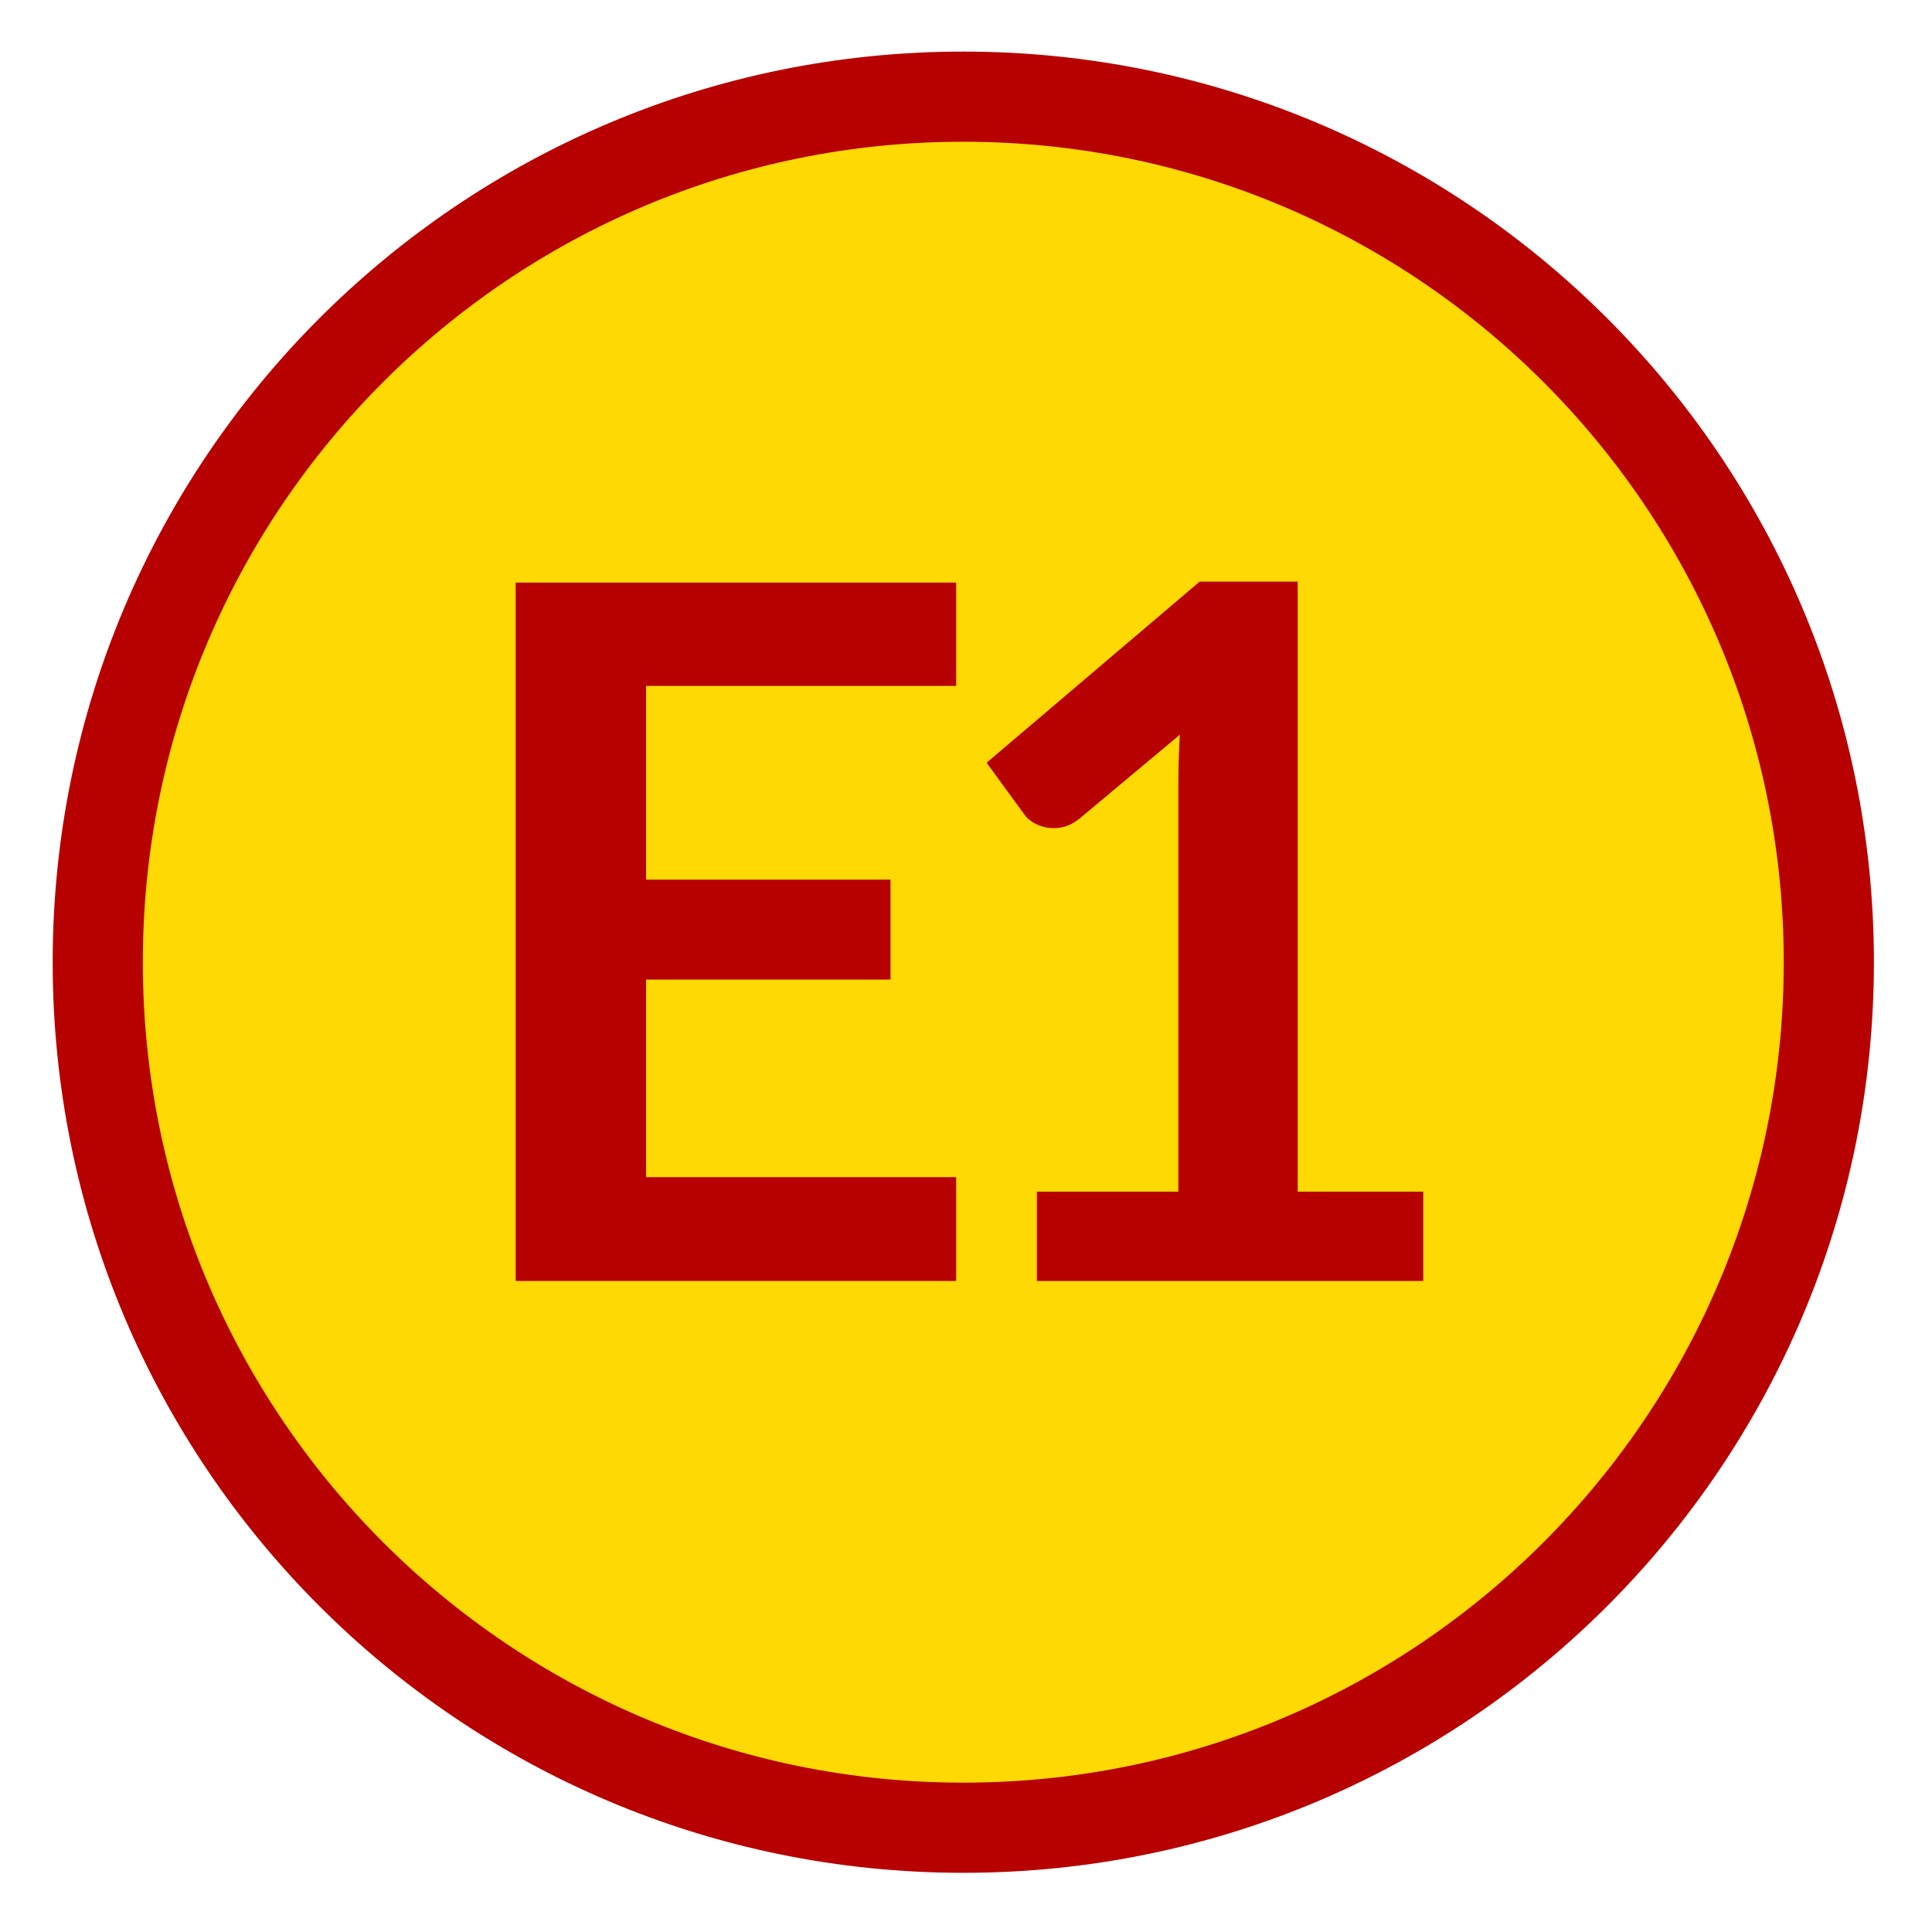
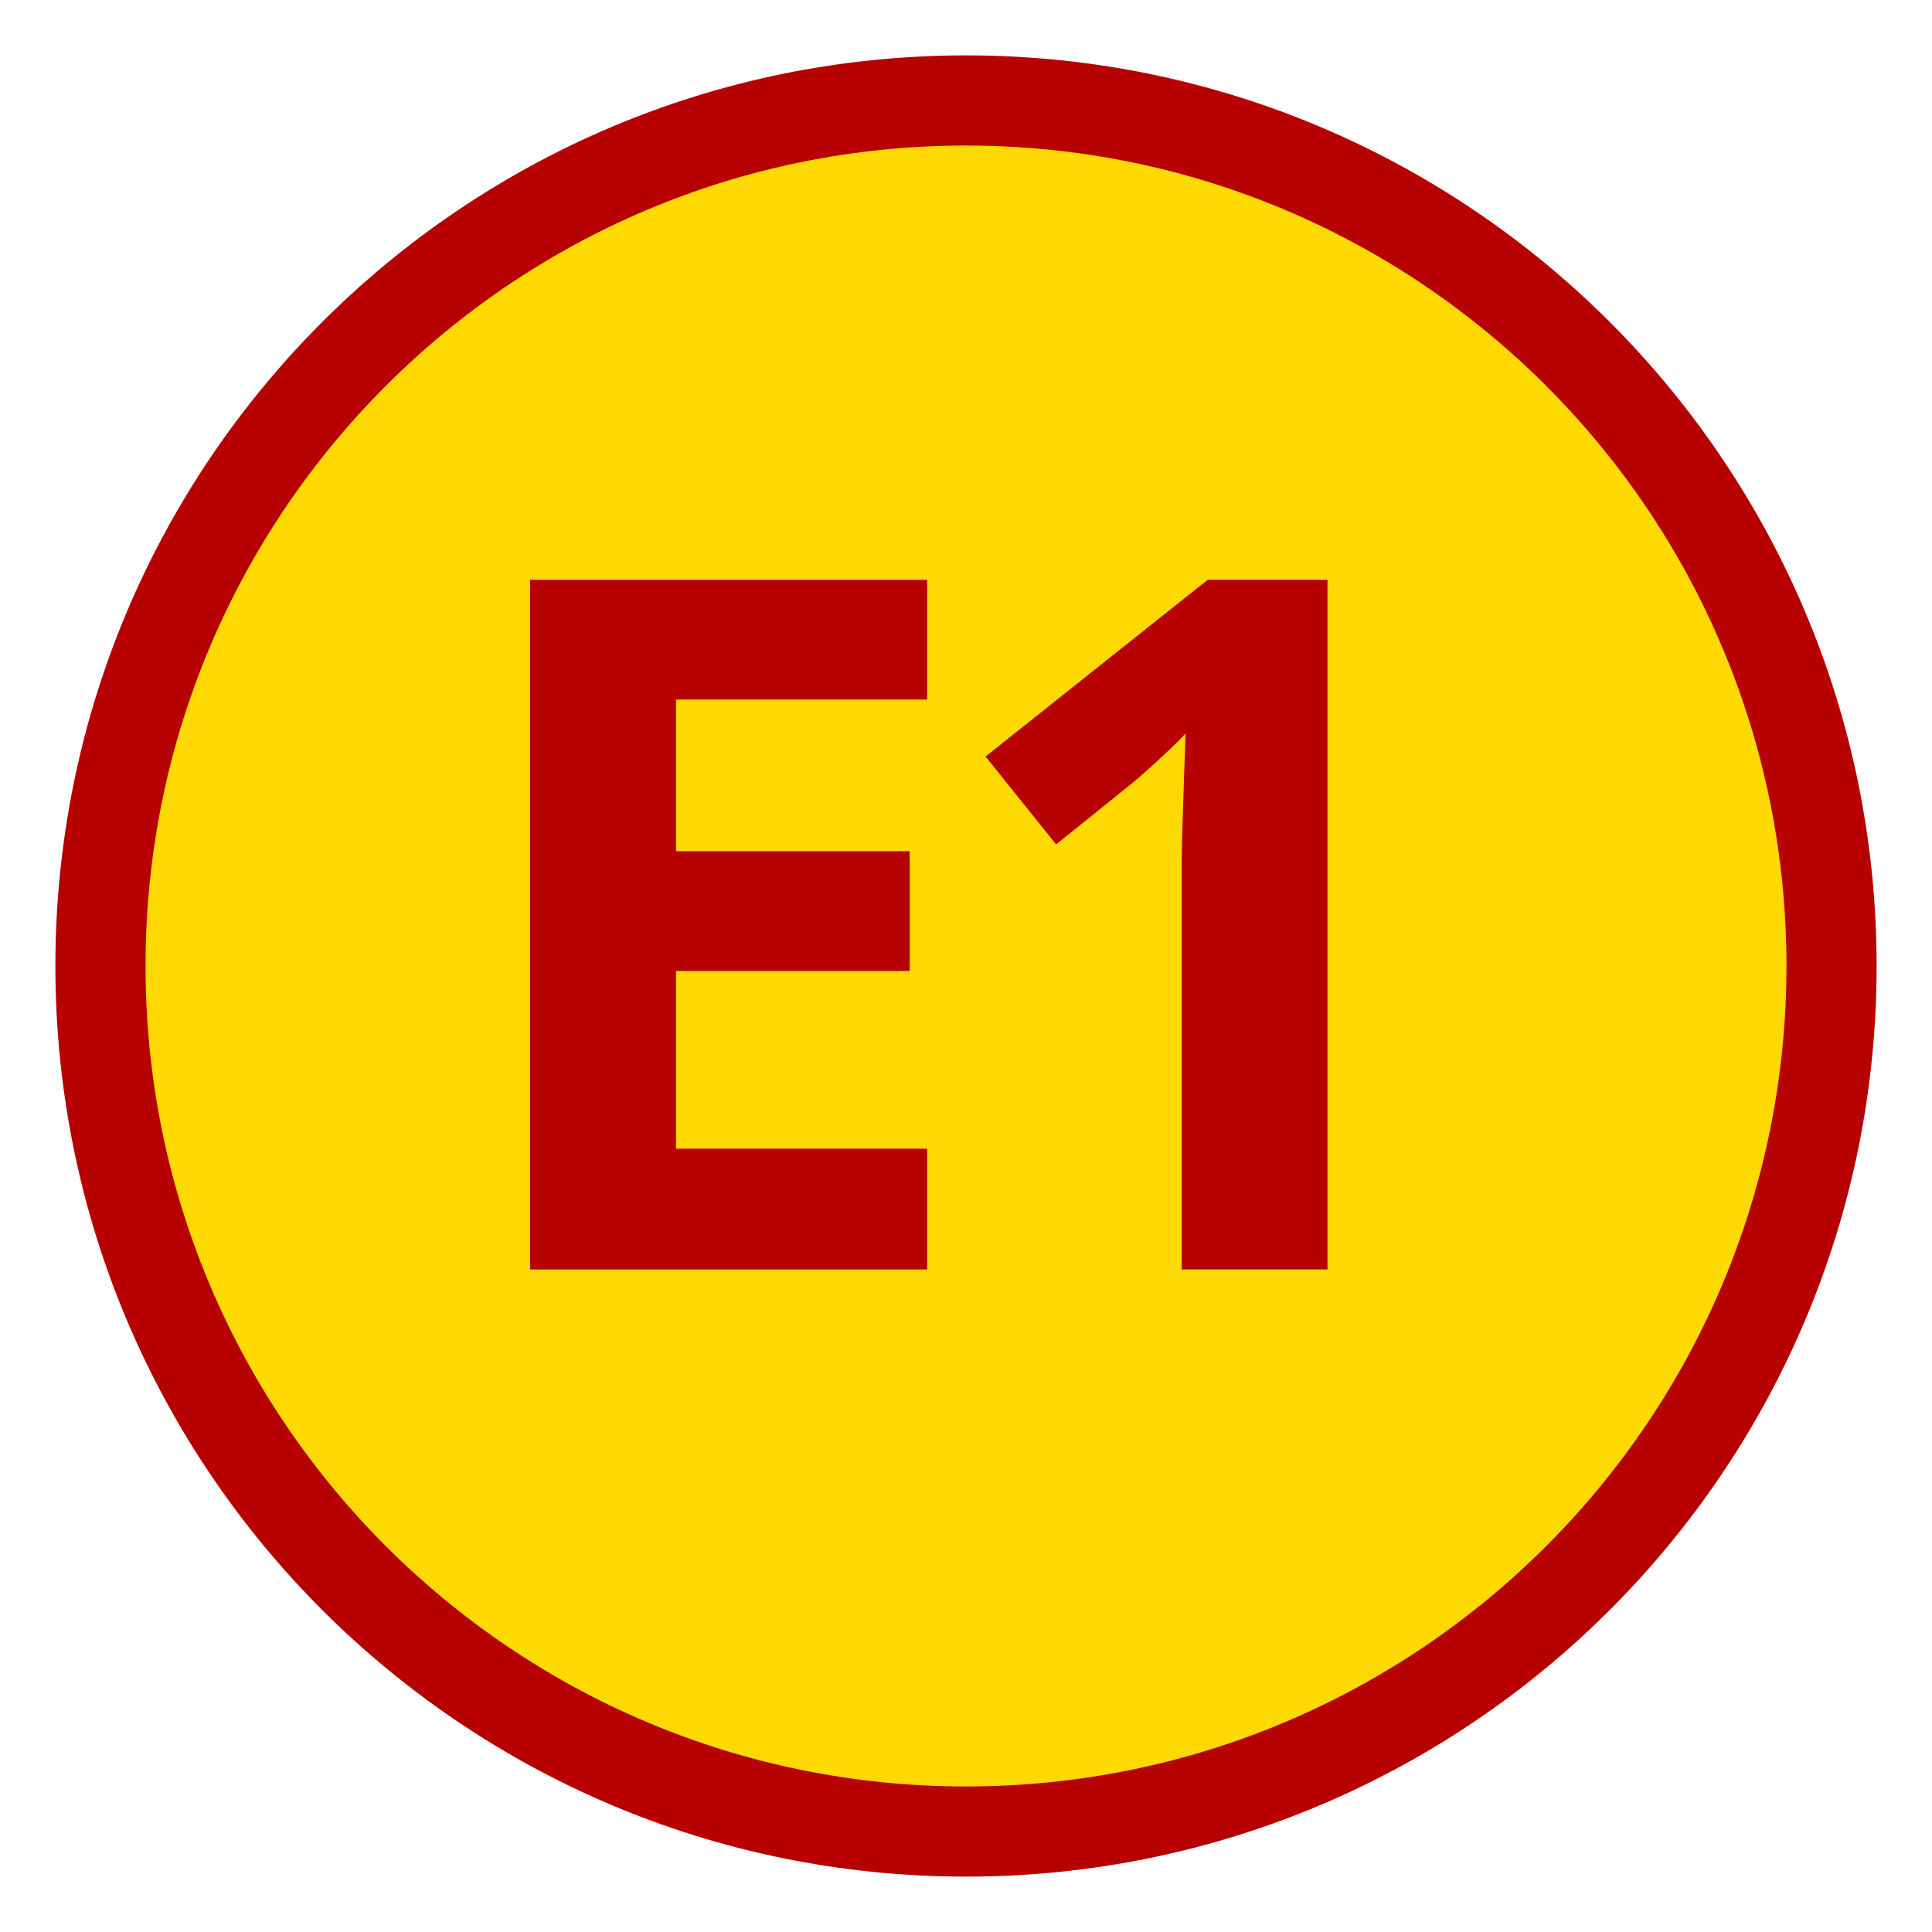
<svg xmlns="http://www.w3.org/2000/svg" version="1.1" width="300" height="300" viewBox="0 0 300 300" xml:space="preserve">
  <defs>
</defs>
  <rect x="0" y="0" width="100%" height="100%" fill="transparent" />
  <g transform="matrix(1 0 0 1 150 150)" id="39714ed3-390d-4cb6-8cbe-31d7cea4ccdf">
    <rect style="stroke: none; stroke-width: 1; stroke-dasharray: none; stroke-linecap: butt; stroke-dashoffset: 0; stroke-linejoin: miter; stroke-miterlimit: 4; fill: rgb(255,255,255); fill-rule: nonzero; opacity: 1; visibility: hidden;" vector-effect="non-scaling-stroke" x="-150" y="-150" rx="0" ry="0" width="300" height="300" />
  </g>
  <g transform="matrix(0 0 0 0 0 0)" id="11b22f8f-5568-4084-ba94-a0823e973087">
</g>
-   <g transform="matrix(3.84 0 0 3.84 149.58 149.41)" id="aef3dfdd-9eac-45e5-80f0-e0578921c6d1">
+   <g transform="matrix(3.84 0 0 3.84 150 150)" id="aef3dfdd-9eac-45e5-80f0-e0578921c6d1">
    <circle style="stroke: rgb(183,0,0); stroke-width: 14; stroke-dasharray: none; stroke-linecap: butt; stroke-dashoffset: 0; stroke-linejoin: miter; stroke-miterlimit: 4; fill: rgb(255,217,4); fill-rule: nonzero; opacity: 1;" vector-effect="non-scaling-stroke" cx="0" cy="0" r="35" />
  </g>
-   <g transform="matrix(0.75 0 0 0.75 149.19 151.79)" style="" id="857d2720-fed0-4acb-89a5-2566f2bc78a9">
-     <text xml:space="preserve" font-family="Lato" font-size="200" font-style="normal" font-weight="700" style="stroke: none; stroke-width: 1; stroke-dasharray: none; stroke-linecap: butt; stroke-dashoffset: 0; stroke-linejoin: miter; stroke-miterlimit: 4; fill: rgb(183,0,0); fill-rule: nonzero; opacity: 1; white-space: pre;">
+   <g transform="matrix(0.75 0 0 0.75 150 150)" style="" id="857d2720-fed0-4acb-89a5-2566f2bc78a9">
+     <text xml:space="preserve" font-family="Amasis MT Medium" font-size="200" font-style="normal" font-weight="600" style="stroke: none; stroke-width: 1; stroke-dasharray: none; stroke-linecap: butt; stroke-dashoffset: 0; stroke-linejoin: miter; stroke-miterlimit: 4; fill: rgb(183,0,0); fill-rule: nonzero; opacity: 1; white-space: pre;">
      <tspan x="-108.25" y="62.83">E</tspan>
      <tspan x="-7.75" y="62.83">1</tspan>
    </text>
  </g>
</svg>
